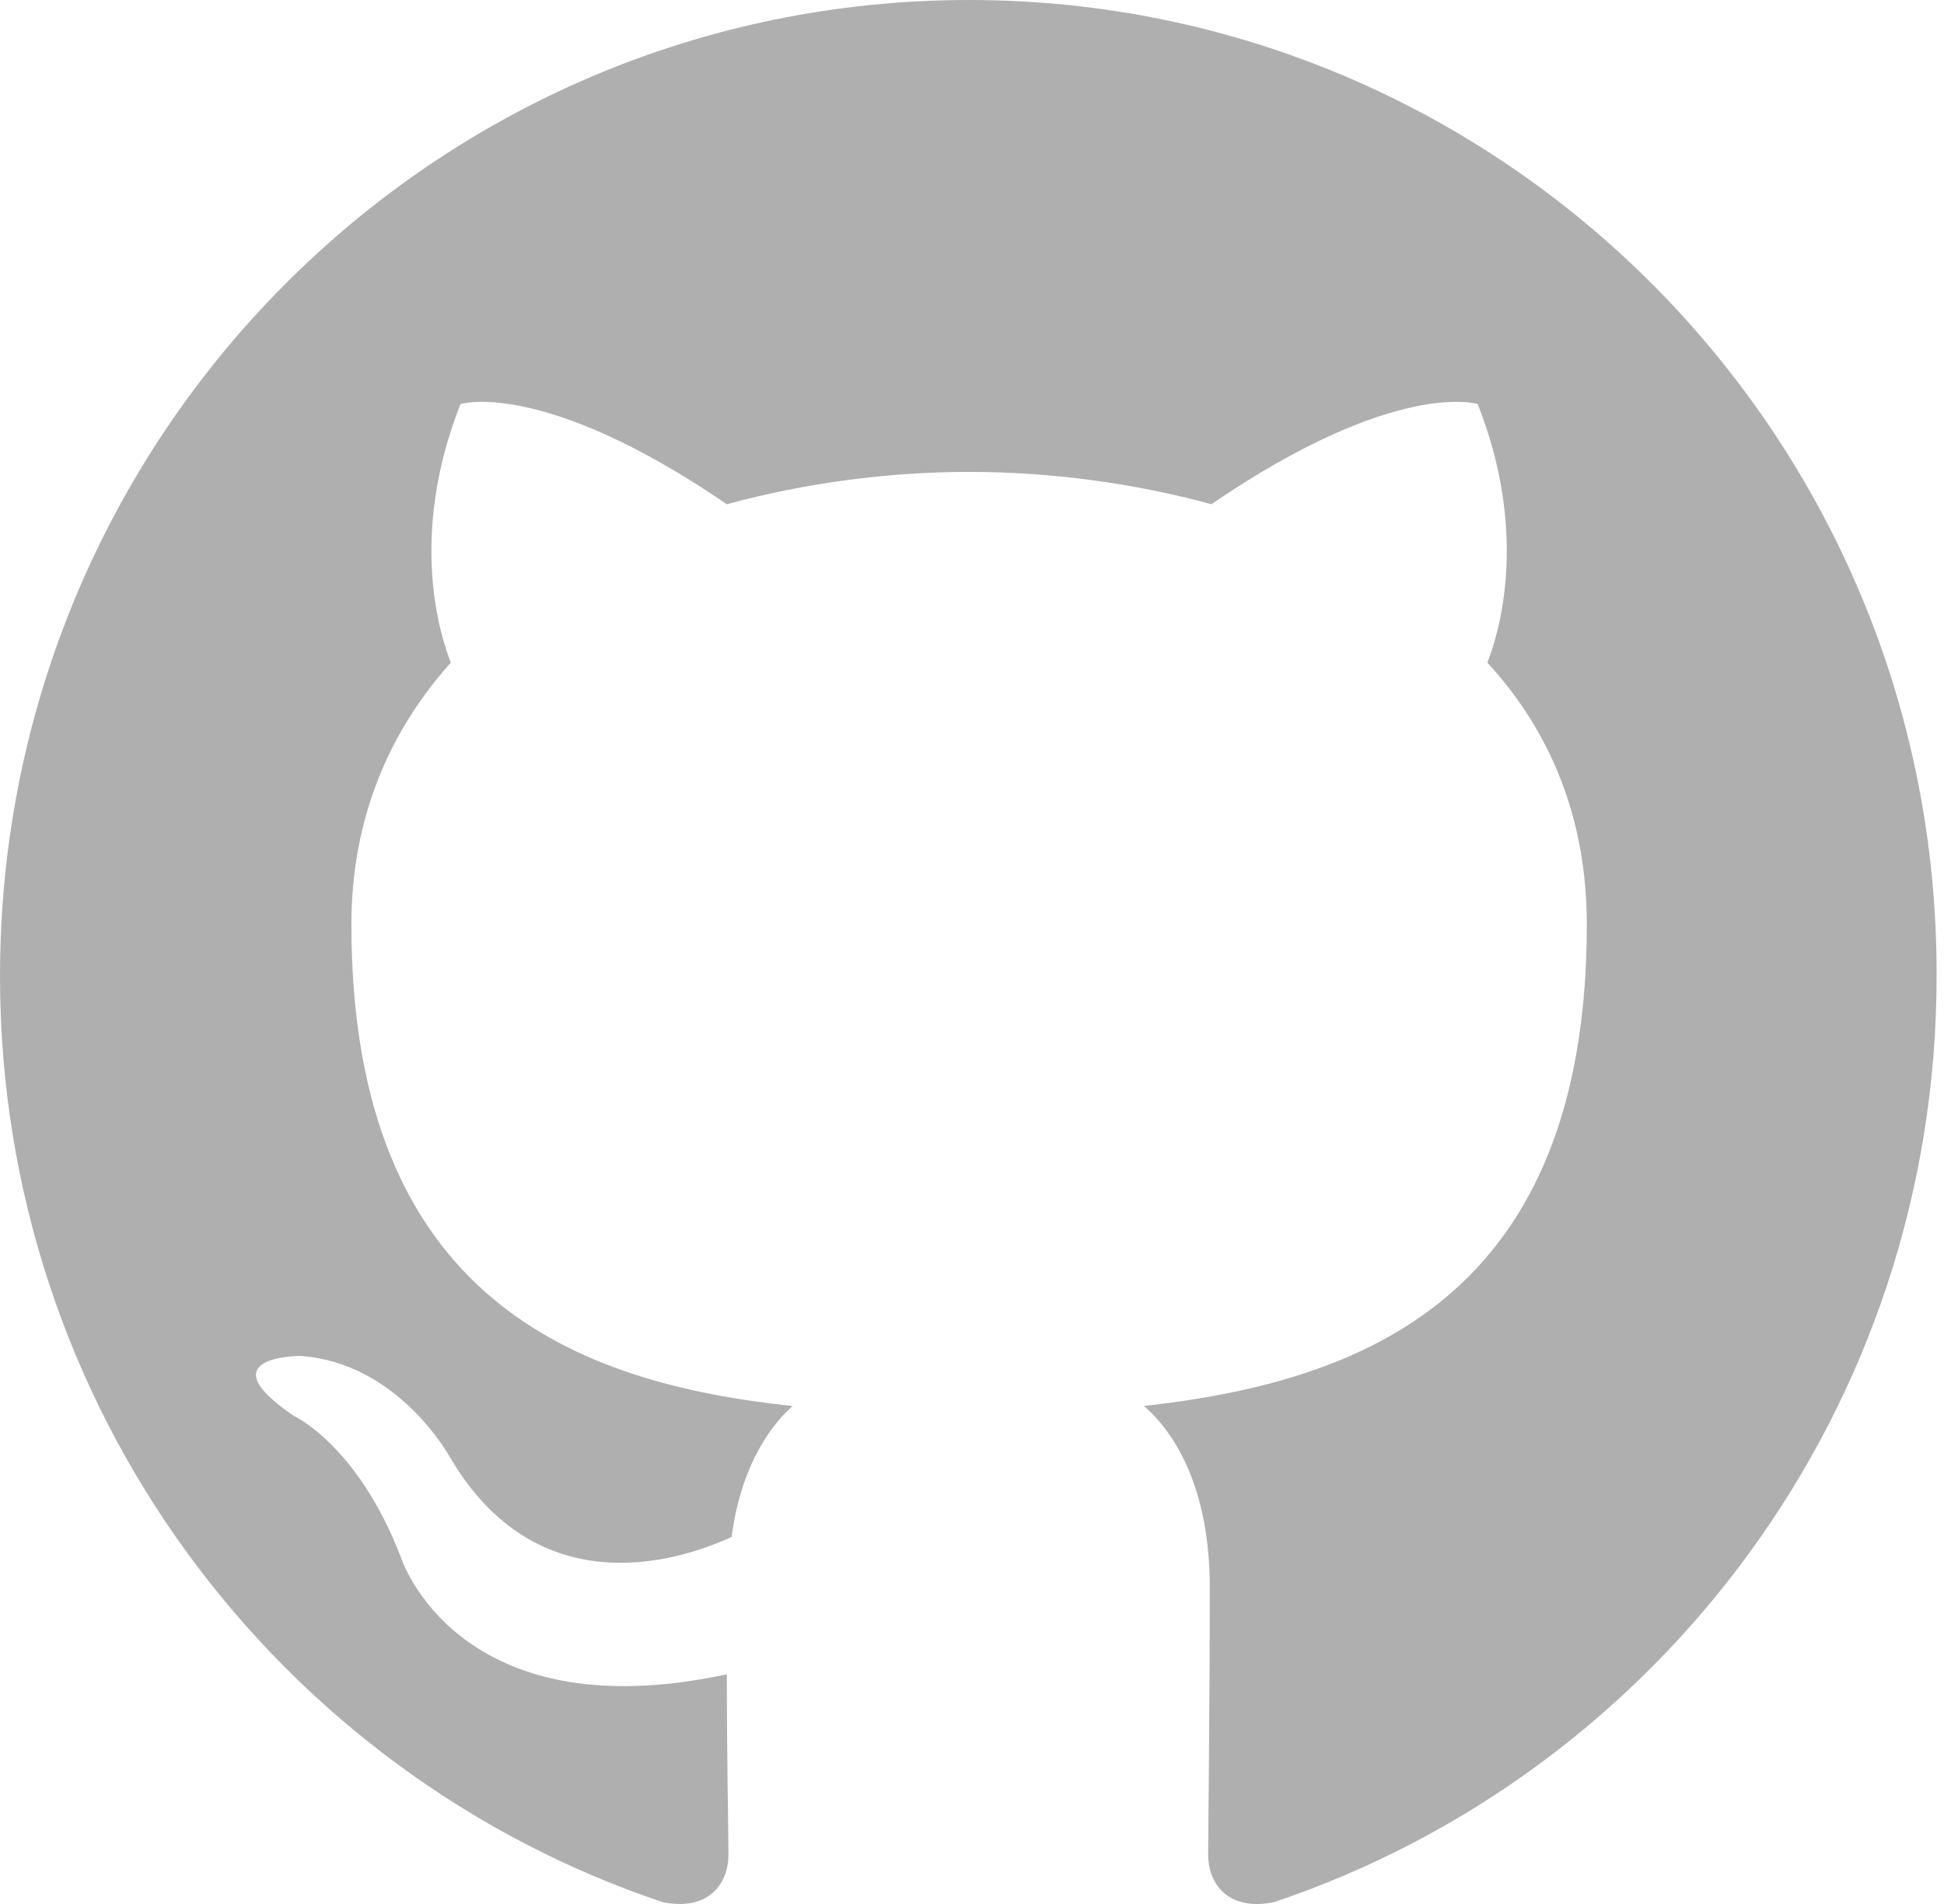
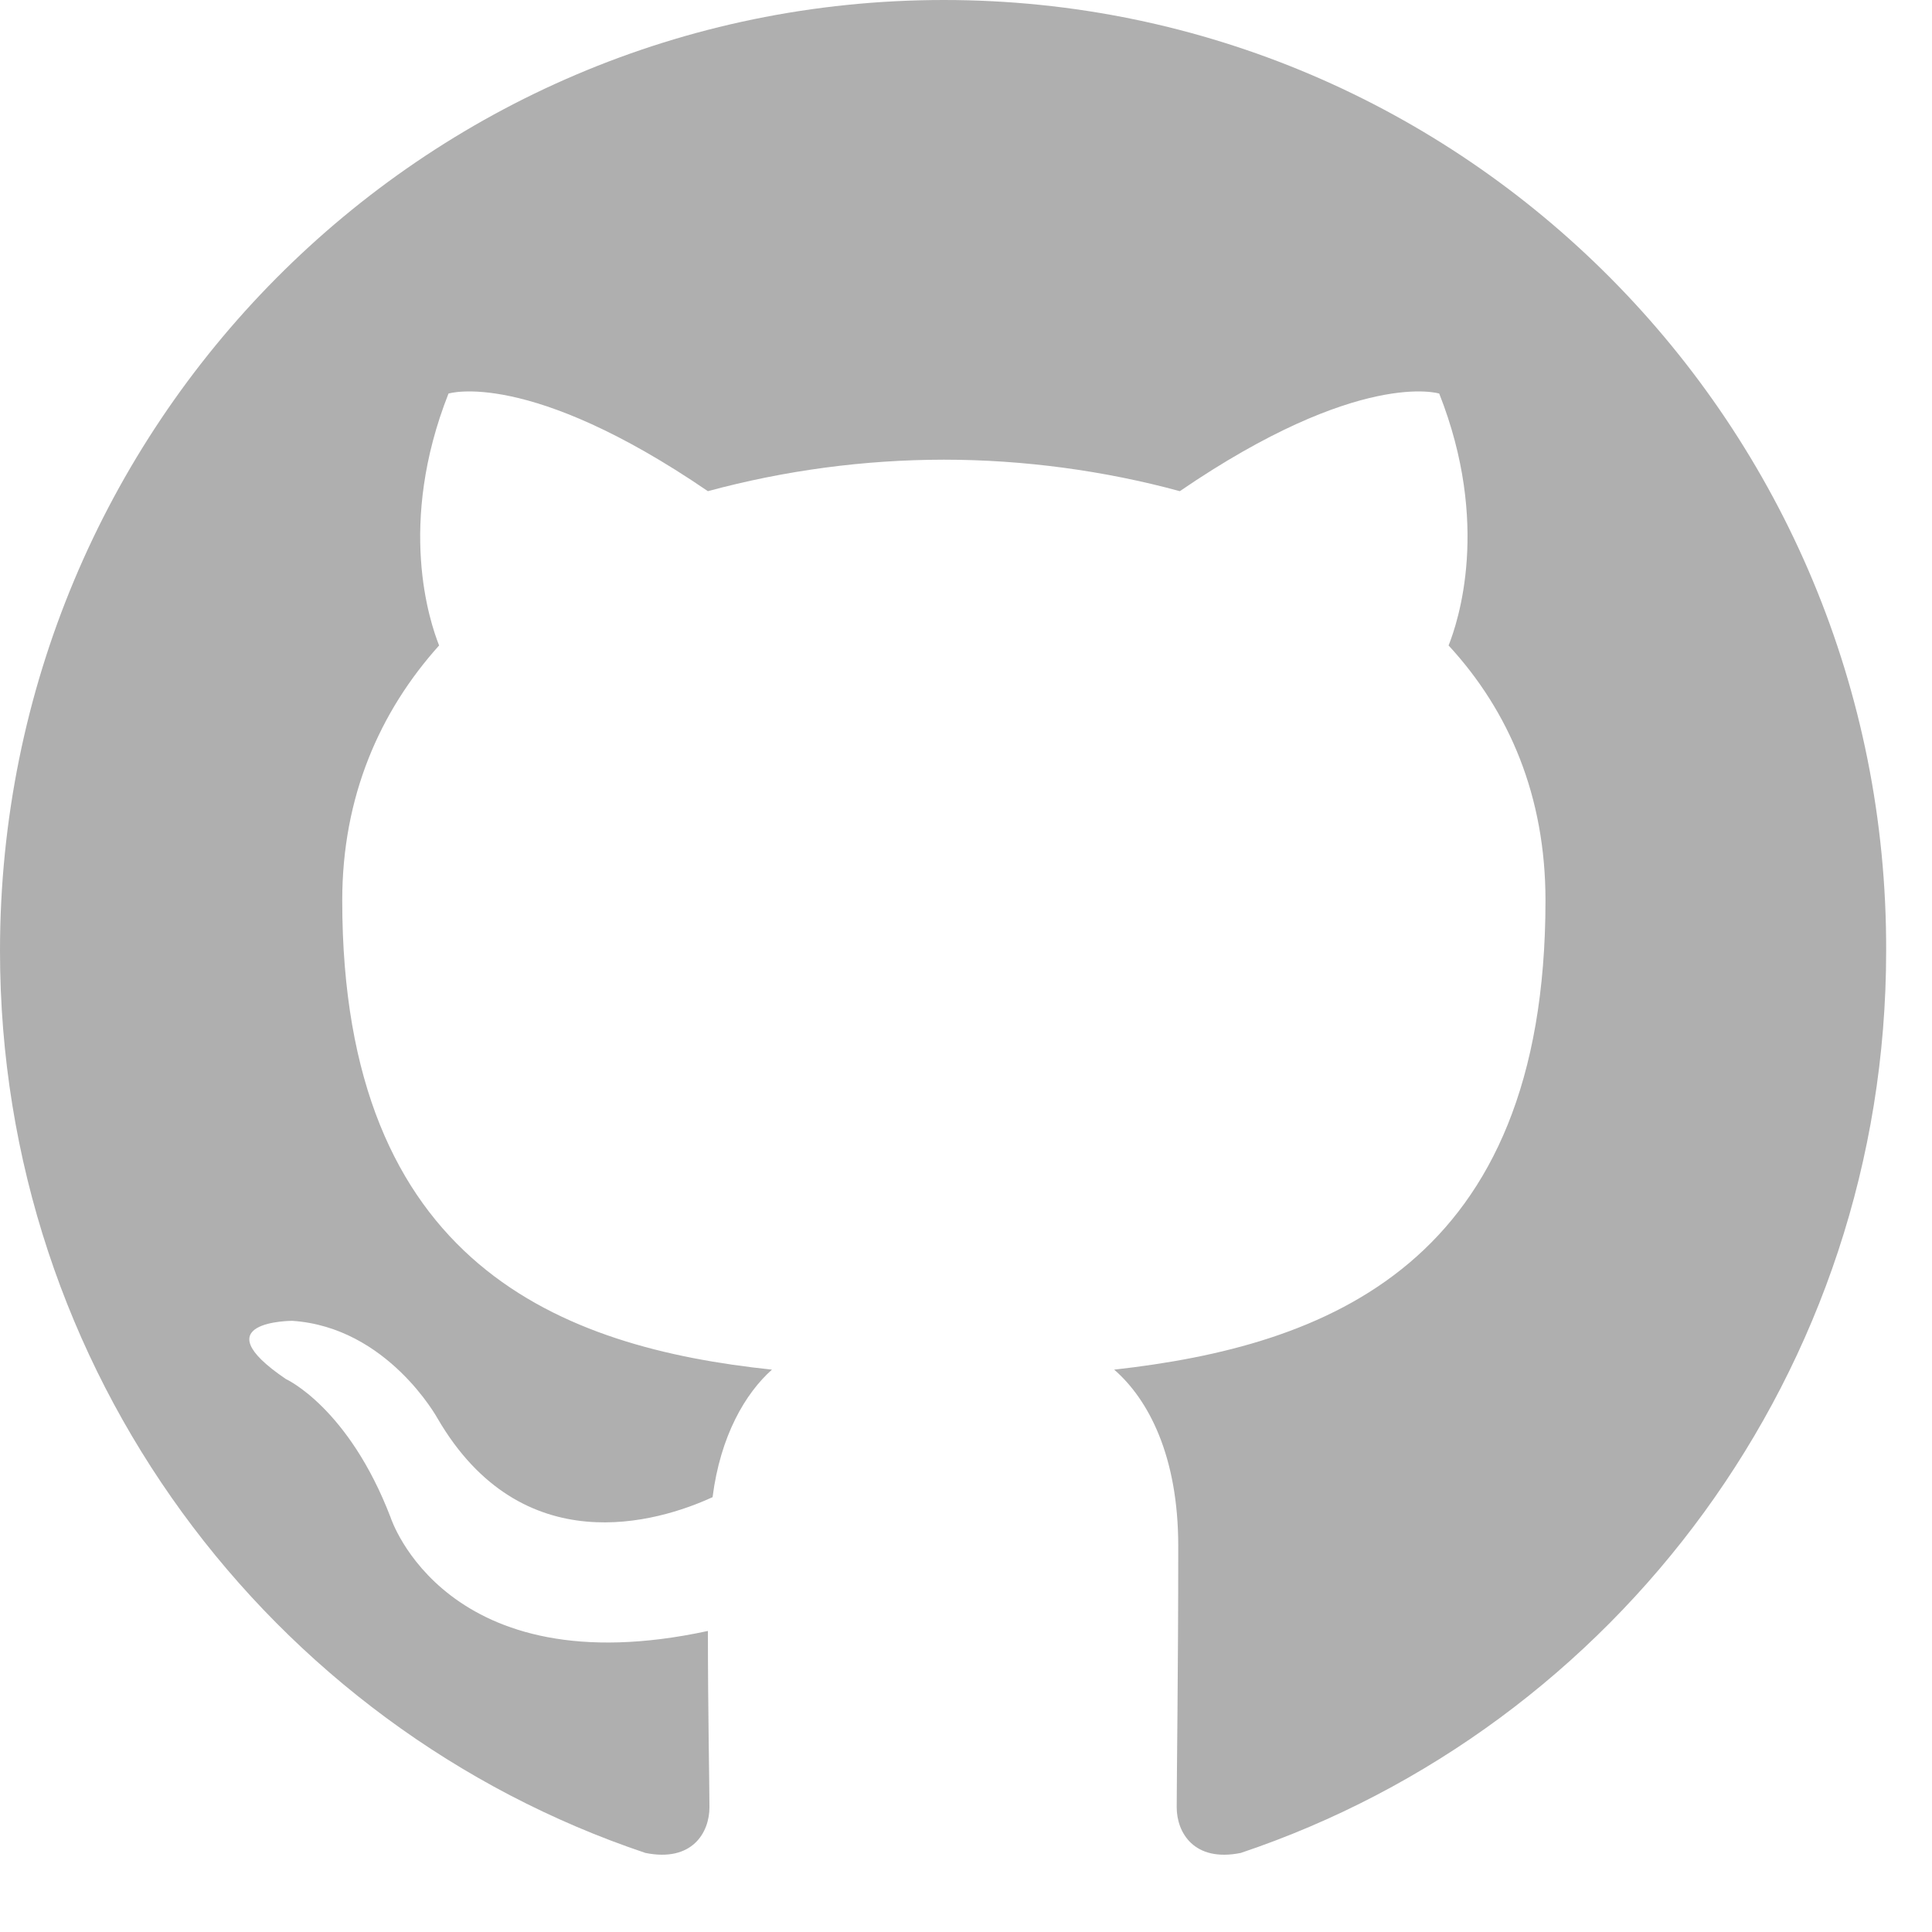
- <svg xmlns="http://www.w3.org/2000/svg" width="98" height="96">
-   <path fill-rule="evenodd" clip-rule="evenodd" d="M48.854 0C21.839 0 0 22 0 49.217c0 21.756 13.993 40.172 33.405 46.69 2.427.49 3.316-1.059 3.316-2.362 0-1.141-.08-5.052-.08-9.127-13.59 2.934-16.42-5.867-16.42-5.867-2.184-5.704-5.42-7.17-5.42-7.17-4.448-3.015.324-3.015.324-3.015 4.934.326 7.523 5.052 7.523 5.052 4.367 7.496 11.404 5.378 14.235 4.074.404-3.178 1.699-5.378 3.074-6.6-10.839-1.141-22.243-5.378-22.243-24.283 0-5.378 1.94-9.778 5.014-13.2-.485-1.222-2.184-6.275.486-13.038 0 0 4.125-1.304 13.426 5.052a46.97 46.97 0 0 1 12.214-1.63c4.125 0 8.33.571 12.213 1.63 9.302-6.356 13.427-5.052 13.427-5.052 2.67 6.763.97 11.816.485 13.038 3.155 3.422 5.015 7.822 5.015 13.2 0 18.905-11.404 23.06-22.324 24.283 1.78 1.548 3.316 4.481 3.316 9.126 0 6.6-.08 11.897-.08 13.526 0 1.304.89 2.853 3.316 2.364 19.412-6.52 33.405-24.935 33.405-46.691C97.707 22 75.788 0 48.854 0z" fill="#afafaf" />
+ <svg xmlns="http://www.w3.org/2000/svg" viewBox="0 0 100 100" width="40" height="40">
+   <path fill-rule="evenodd" clip-rule="evenodd" d="M48.854 0C21.839 0 0 22 0 49.217c0 21.756 13.993 40.172 33.405 46.69 2.427.49 3.316-1.059 3.316-2.362 0-1.141-.08-5.052-.08-9.127-13.59 2.934-16.42-5.867-16.42-5.867-2.184-5.704-5.42-7.17-5.42-7.17-4.448-3.015.324-3.015.324-3.015 4.934.326 7.523 5.052 7.523 5.052 4.367 7.496 11.404 5.378 14.235 4.074.404-3.178 1.699-5.378 3.074-6.6-10.839-1.141-22.243-5.378-22.243-24.283 0-5.378 1.94-9.778 5.014-13.2-.485-1.222-2.184-6.275.486-13.038 0 0 4.125-1.304 13.426 5.052a47 47 0 0 1 12.214-1.63c4.125 0 8.33.571 12.213 1.63 9.302-6.356 13.427-5.052 13.427-5.052 2.67 6.763.97 11.816.485 13.038 3.155 3.422 5.015 7.822 5.015 13.2 0 18.905-11.404 23.06-22.324 24.283 1.78 1.548 3.316 4.481 3.316 9.126 0 6.6-.08 11.897-.08 13.526 0 1.304.89 2.853 3.316 2.364 19.412-6.52 33.405-24.935 33.405-46.691C97.707 22 75.788 0 48.854 0" fill="#afafaf" />
</svg>
